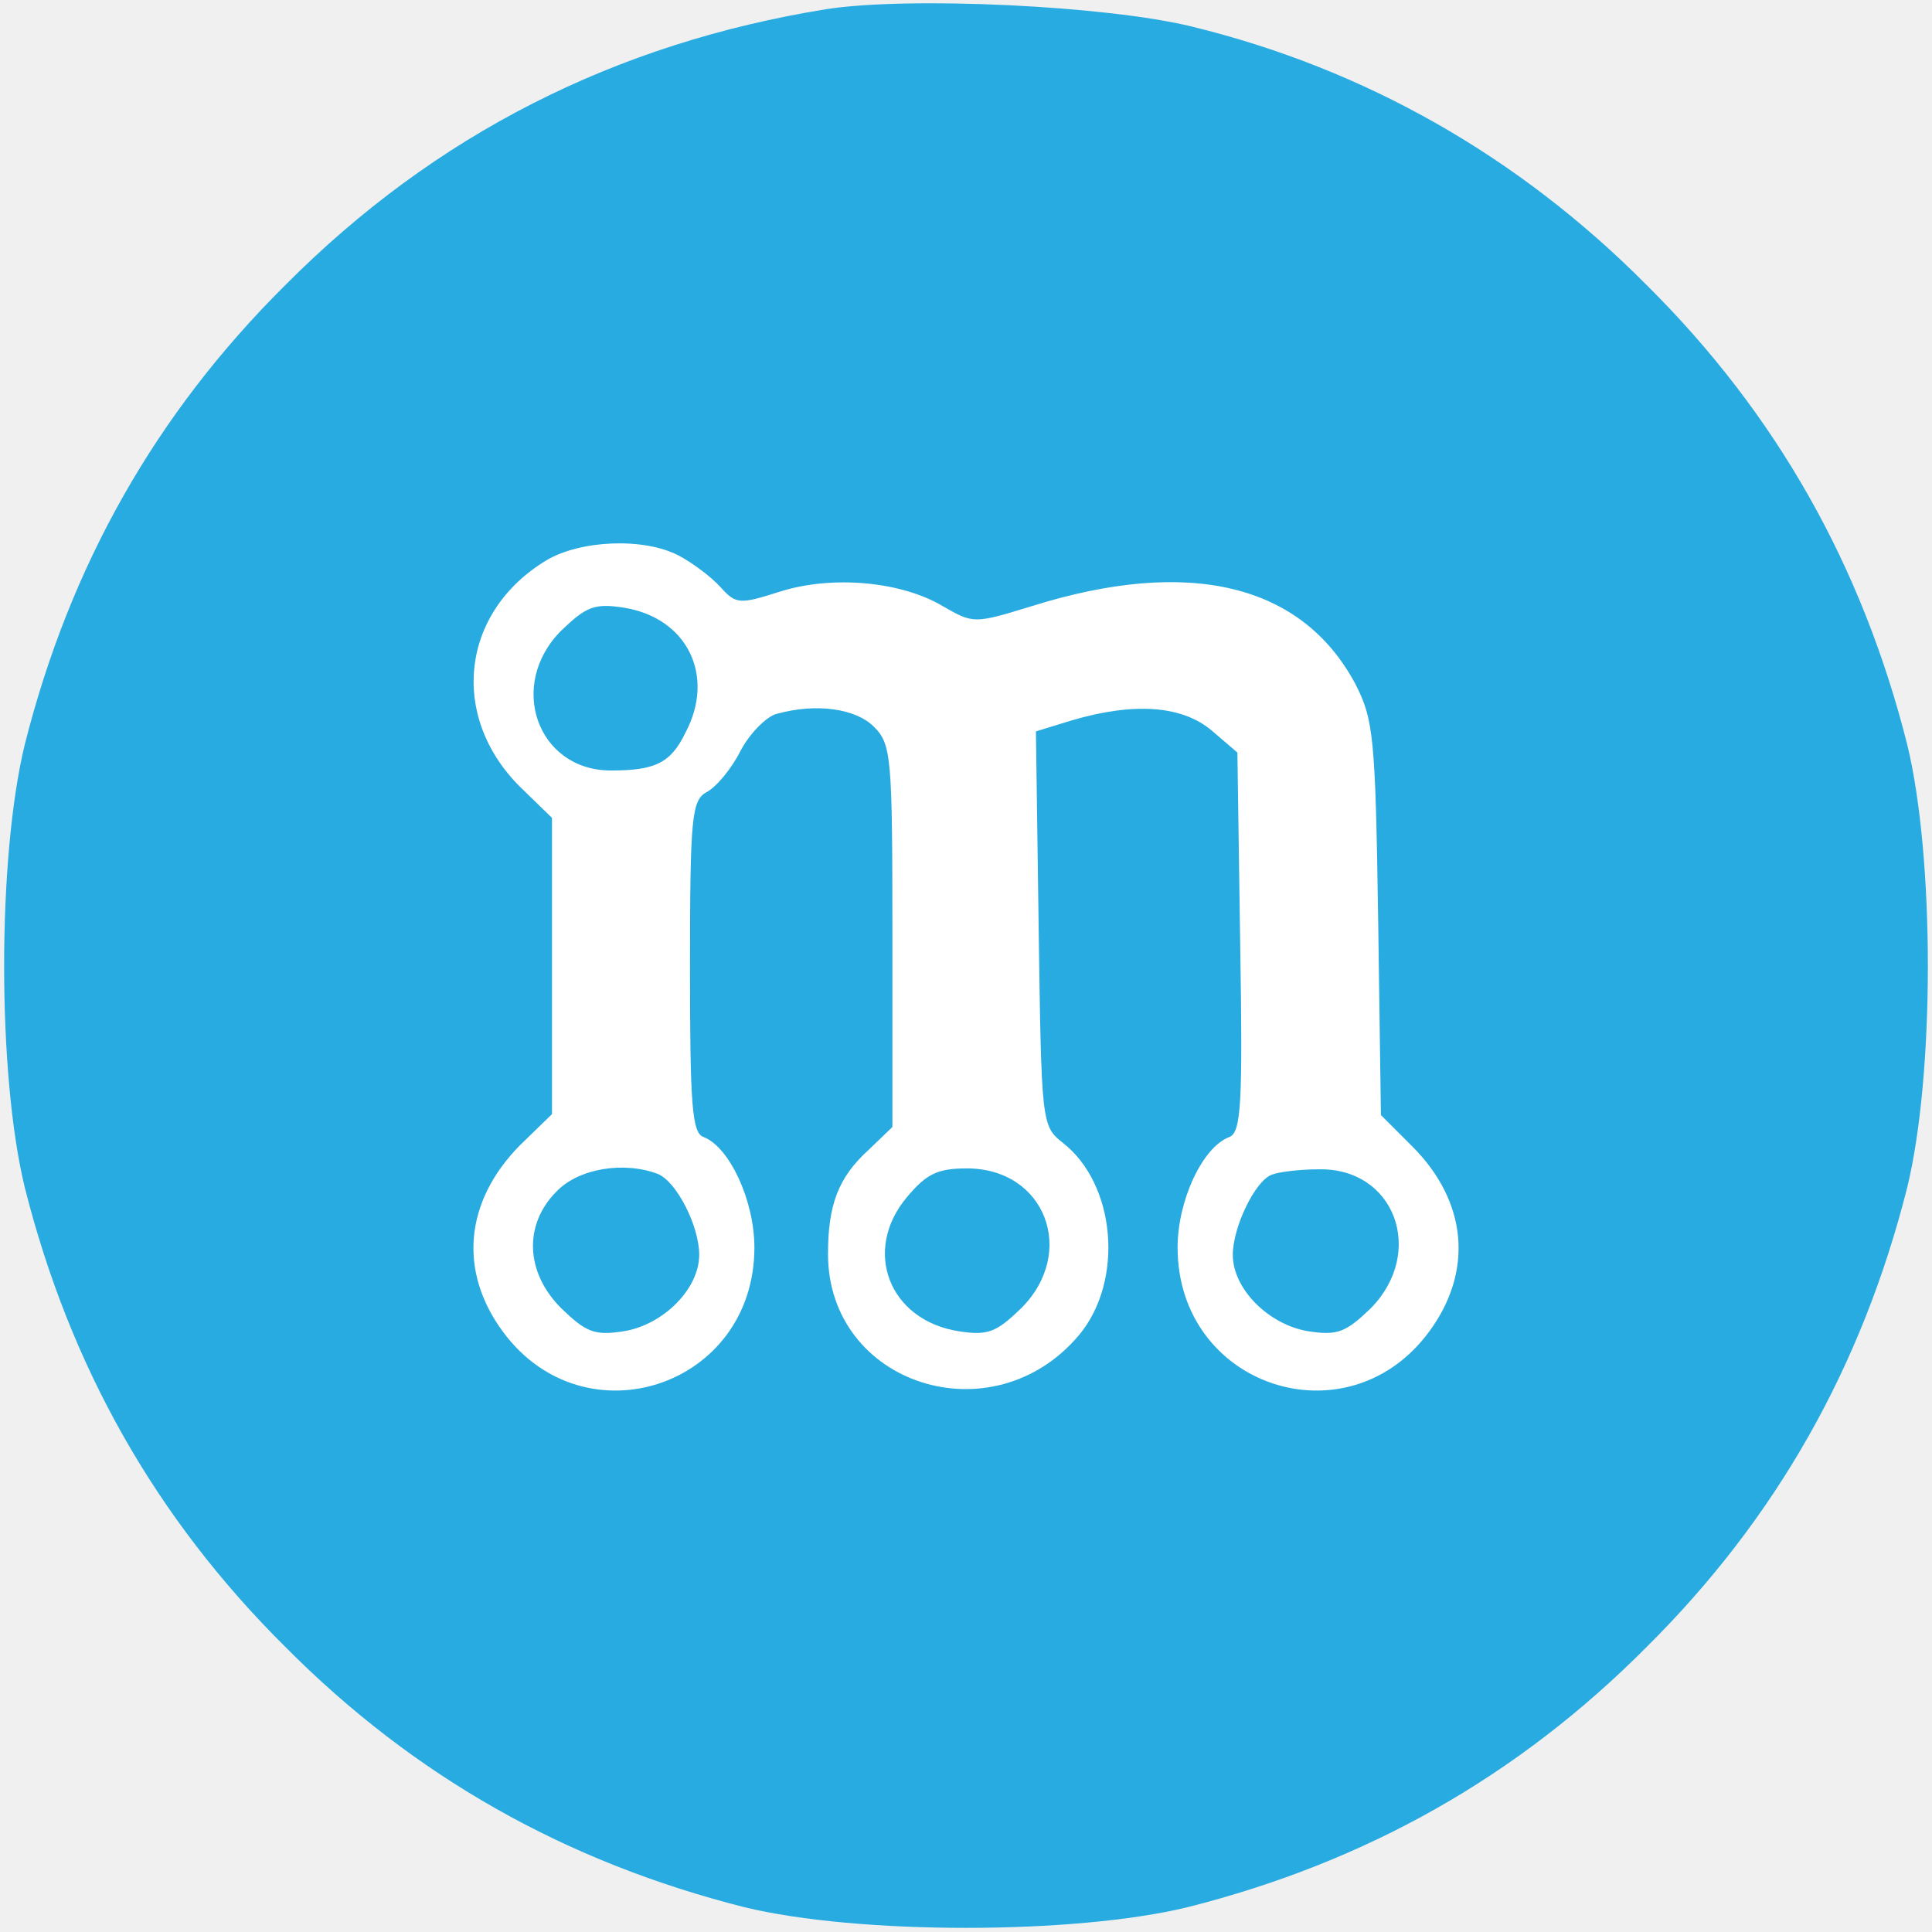
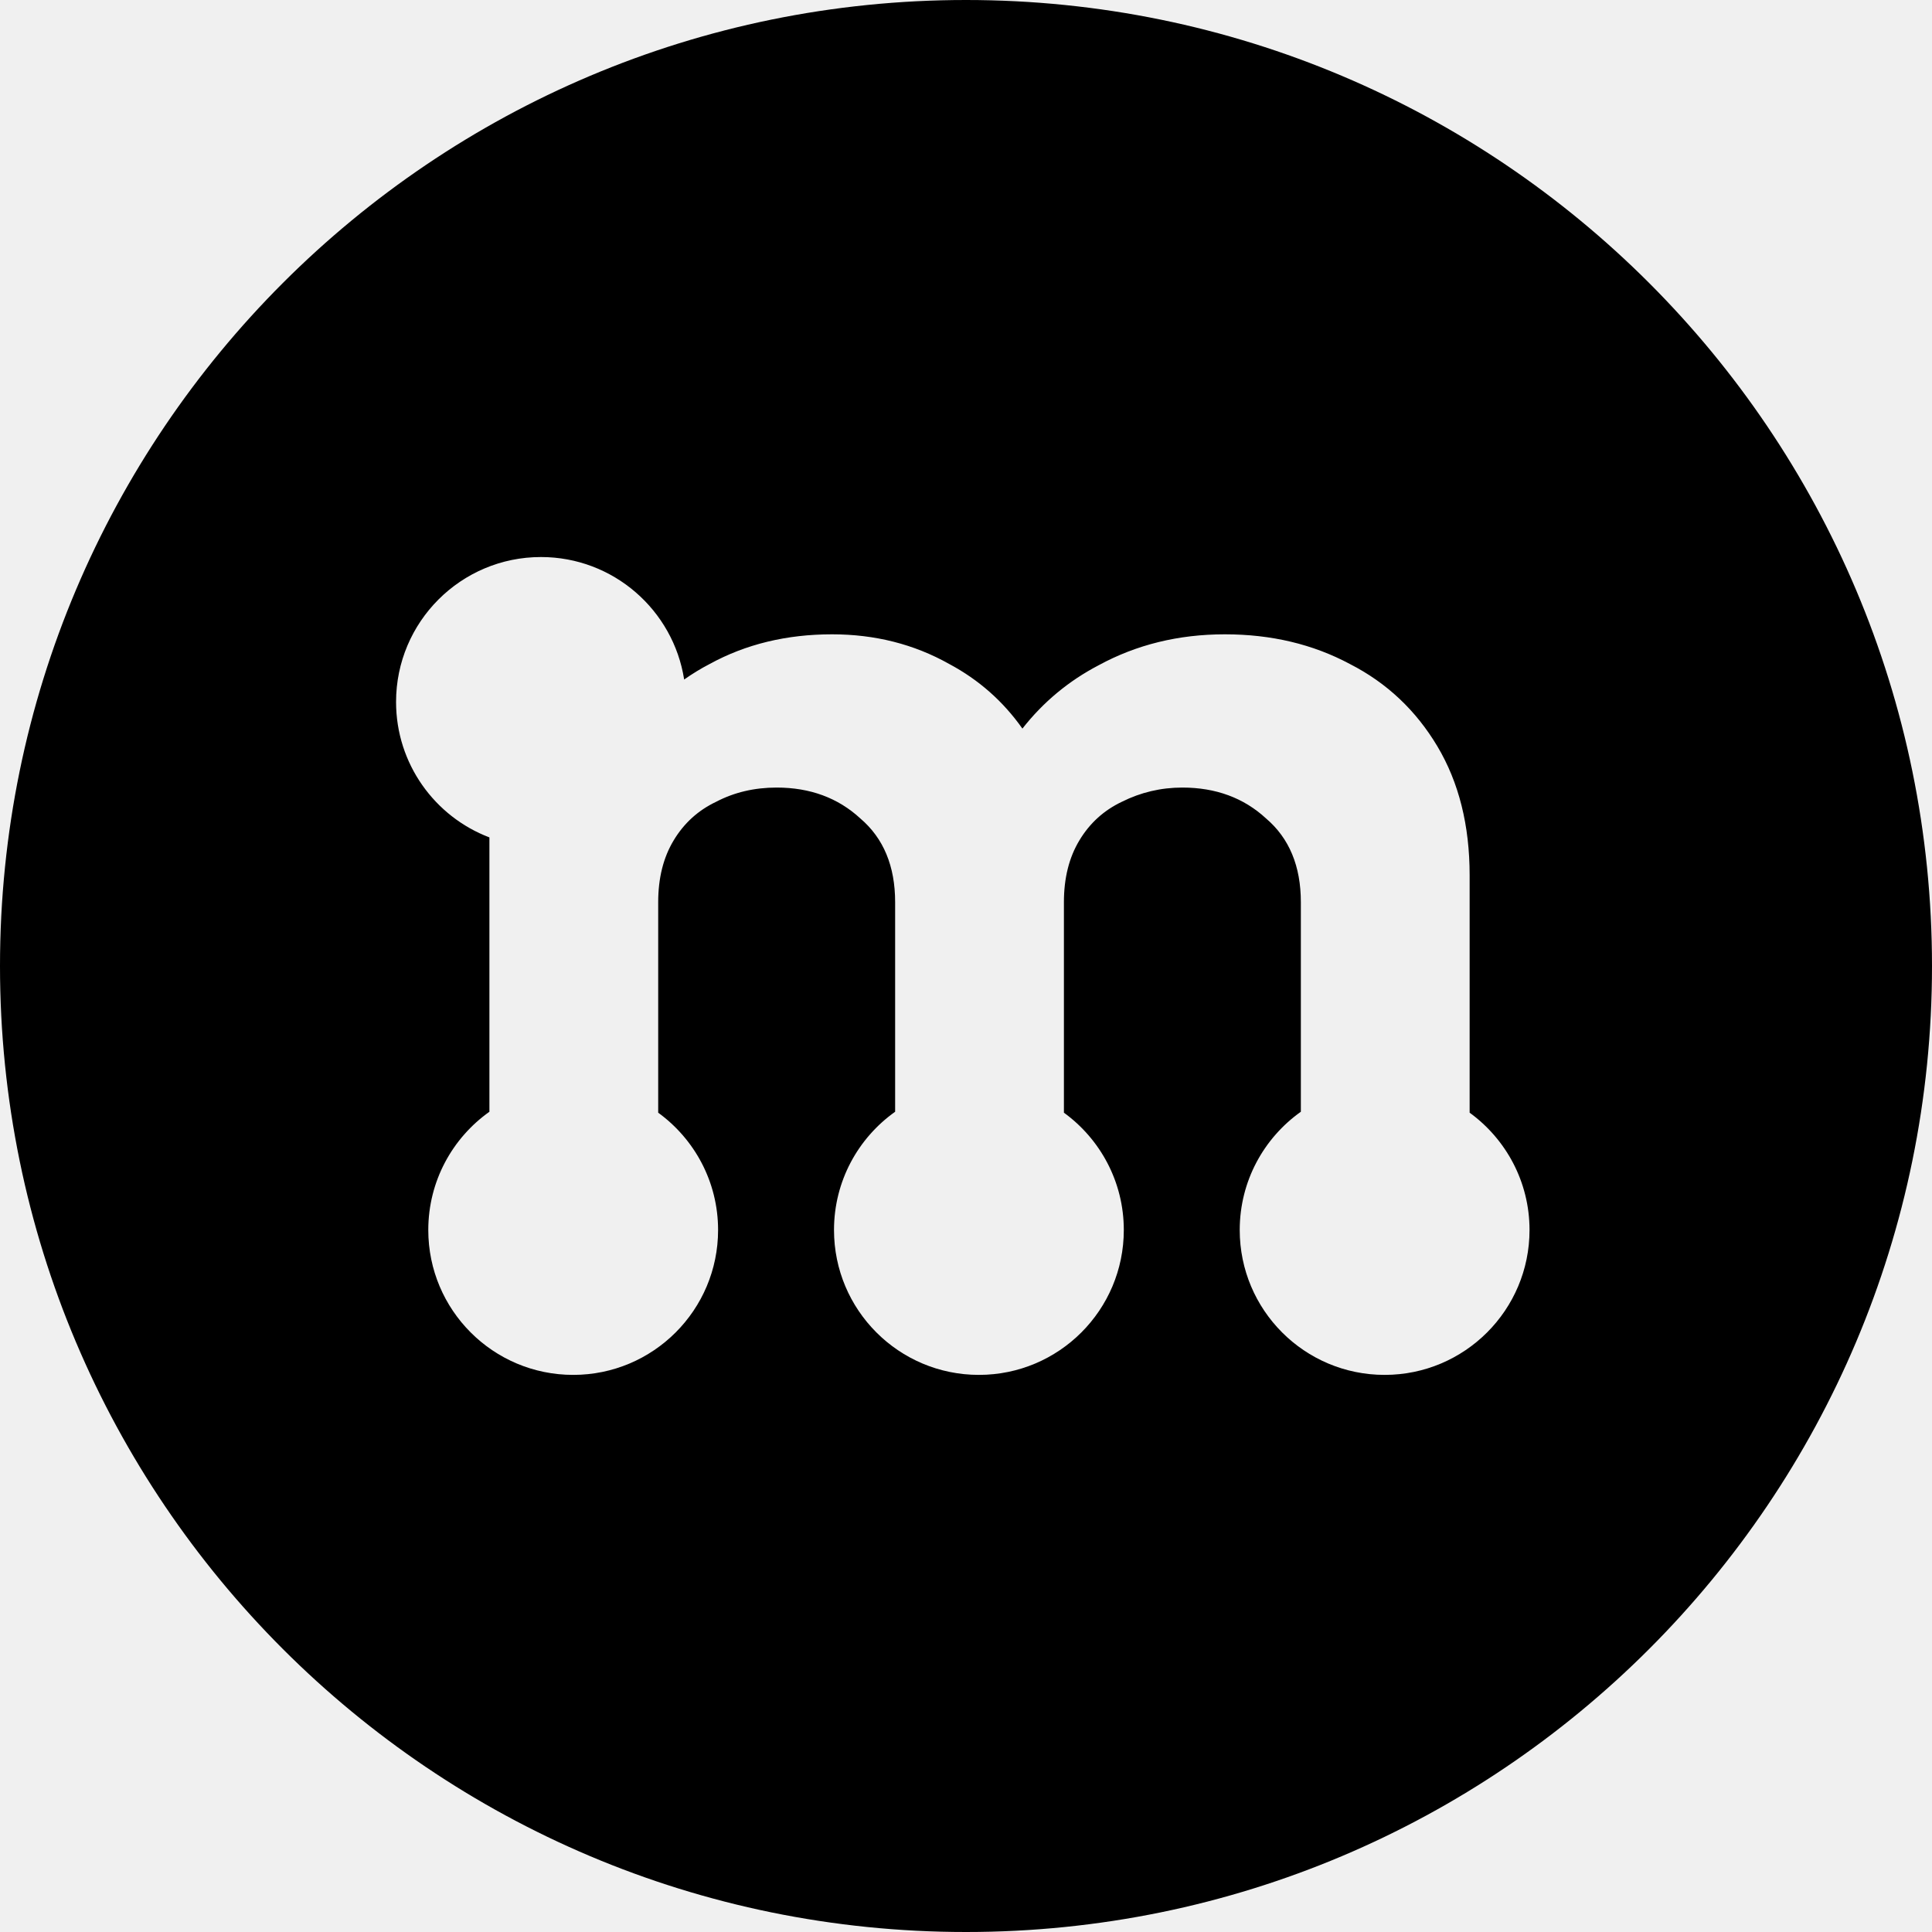
- <svg xmlns="http://www.w3.org/2000/svg" version="1.0" width="210pt" height="210pt" viewBox="0 0 210 210" preserveAspectRatio="xMidYMid meet" style="zoom: 1;">
-   <circle id="white-circle-bg" cy="105px" fill="#ffffff" r="70px" cx="105px" transform="">
- </circle>
-   <g transform="translate(0,210) scale(0.1,-0.1)" fill="#28ABE1" stroke="none">
-     <path d="M898,2090 c-229,-37 -425,-136 -588,-300 c-141,-140 -234,-305 -283,-499 c-30,-123 -30,-359 0,-482 c49,-194 142,-359 283,-499 c140,-141 305,-234 499,-283 c123,-30 359,-30 482,0 c194,49 359,142 499,283 c141,140 234,305 283,499 c30,123 30,359 0,482 c-49,194 -142,359 -283,499 c-139,140 -306,235 -494,281 c-93,23 -309,33 -398,19  z m-160,-594 c15,-8 35,-23 45,-34 c17,-19 21,-19 65,-5 c57,18 132,11 177,-16 c33,-19 34,-19 96,0 c172,54 294,24 352,-84 c20,-39 22,-57 25,-256 l3,-213 l34,-34 c60,-60 67,-136 18,-202 c-89,-120 -273,-59 -273,92 c0,51 27,109 56,120 c13,5 15,34 12,212 l-3,206 l-28,24 c-32,27 -84,31 -152,11 l-39,-12 l3,-215 c3,-209 3,-214 26,-232 c58,-45 67,-150 18,-209 c-94,-112 -273,-54 -273,88 c0,53 11,83 44,113 l26,25 l0,208 c0,194 -1,208 -20,227 c-20,20 -63,26 -106,14 c-11,-3 -29,-21 -39,-40 c-10,-20 -27,-40 -37,-45 c-16,-9 -18,-26 -18,-190 c0,-149 2,-181 15,-185 c28,-11 55,-69 55,-120 c0,-151 -184,-212 -273,-92 c-49,66 -42,142 18,203 l35,34 l0,161 l0,161 l-35,34 c-77,77 -64,190 29,246 c37,22 106,25 144,5  z ">
- </path>
-     <path d="M610,1414.5 c-59,-59 -26,-152 54,-152 c48,0 65,8 81,41 c33,62 2,125 -67,136 c-32,5 -41,1 -68,-25  z ">
- </path>
-     <path d="M605,805 c-36,-36 -34,-88 5,-127 c27,-26 36,-30 68,-25 c43,7 82,46 82,83 c0,32 -25,80 -45,88 c-37,14 -86,6 -110,-19  z ">
- </path>
-     <path d="M986 799 c-49 -58 -20 -134 56 -146 32 -5 41 -1 68 25 61 61 26 152 -59 152 -32 0 -44 -6 -65 -31z">
- </path>
-     <path d="M1382 823 c-18 -7 -42 -57 -42 -87 0 -37 39 -76 82 -83 32 -5 41 -1 68 25 60 61 26 153 -57 151 -21 0 -44 -3 -51 -6z">
- </path>
+ <svg xmlns="http://www.w3.org/2000/svg" width="25" height="25" viewBox="0 0 25 25" fill="none">
+   <g clip-path="url(#clip0_11723_47667)">
+     <path fill-rule="evenodd" clip-rule="evenodd" d="M12.5 25C19.404 25 25 19.404 25 12.5C25 5.596 19.404 0 12.5 0C5.596 0 0 5.596 0 12.5C0 19.404 5.596 25 12.5 25ZM6.333 10.836C5.627 10.568 5.125 9.884 5.125 9.083C5.125 8.048 5.964 7.208 7 7.208C7.937 7.208 8.713 7.896 8.853 8.793C8.957 8.72 9.067 8.652 9.183 8.592C9.65 8.336 10.178 8.208 10.767 8.208C11.322 8.208 11.828 8.336 12.283 8.592C12.665 8.796 12.981 9.075 13.23 9.428C13.499 9.085 13.828 8.811 14.217 8.608C14.706 8.342 15.25 8.208 15.85 8.208C16.45 8.208 16.989 8.336 17.467 8.592C17.945 8.836 18.322 9.192 18.6 9.658C18.878 10.125 19.017 10.68 19.017 11.325V14.398C19.486 14.739 19.792 15.292 19.792 15.916C19.792 16.952 18.952 17.791 17.917 17.791C16.881 17.791 16.042 16.952 16.042 15.916C16.042 15.285 16.354 14.726 16.833 14.386V11.675C16.833 11.208 16.683 10.847 16.383 10.591C16.095 10.325 15.733 10.191 15.3 10.191C15.022 10.191 14.761 10.253 14.517 10.375C14.283 10.486 14.1 10.653 13.967 10.875C13.833 11.097 13.767 11.364 13.767 11.675V14.398C14.236 14.739 14.542 15.292 14.542 15.916C14.542 16.952 13.702 17.791 12.667 17.791C11.631 17.791 10.792 16.952 10.792 15.916C10.792 15.285 11.104 14.726 11.583 14.386V11.675C11.583 11.208 11.433 10.847 11.133 10.591C10.845 10.325 10.483 10.191 10.05 10.191C9.761 10.191 9.5 10.253 9.267 10.375C9.033 10.486 8.85 10.653 8.717 10.875C8.583 11.097 8.517 11.364 8.517 11.675V14.398C8.986 14.739 9.292 15.292 9.292 15.916C9.292 16.952 8.452 17.791 7.417 17.791C6.381 17.791 5.542 16.952 5.542 15.916C5.542 15.285 5.854 14.726 6.333 14.386V10.836Z" fill="black" />
  </g>
+   <defs>
+     <clipPath id="clip0_11723_47667">
+       <path d="M0 12.5C0 8.302 0 6.204 0.768 4.58C1.559 2.906 2.906 1.559 4.58 0.768C6.204 0 8.302 0 12.5 0C16.698 0 18.797 0 20.42 0.768C22.094 1.559 23.441 2.906 24.232 4.58C25 6.204 25 8.302 25 12.5C25 16.698 25 18.797 24.232 20.42C23.441 22.094 22.094 23.441 20.42 24.232C18.797 25 16.698 25 12.5 25C8.302 25 6.204 25 4.58 24.232C2.906 23.441 1.559 22.094 0.768 20.42C0 18.797 0 16.698 0 12.5Z" fill="white" />
+     </clipPath>
+   </defs>
</svg>
